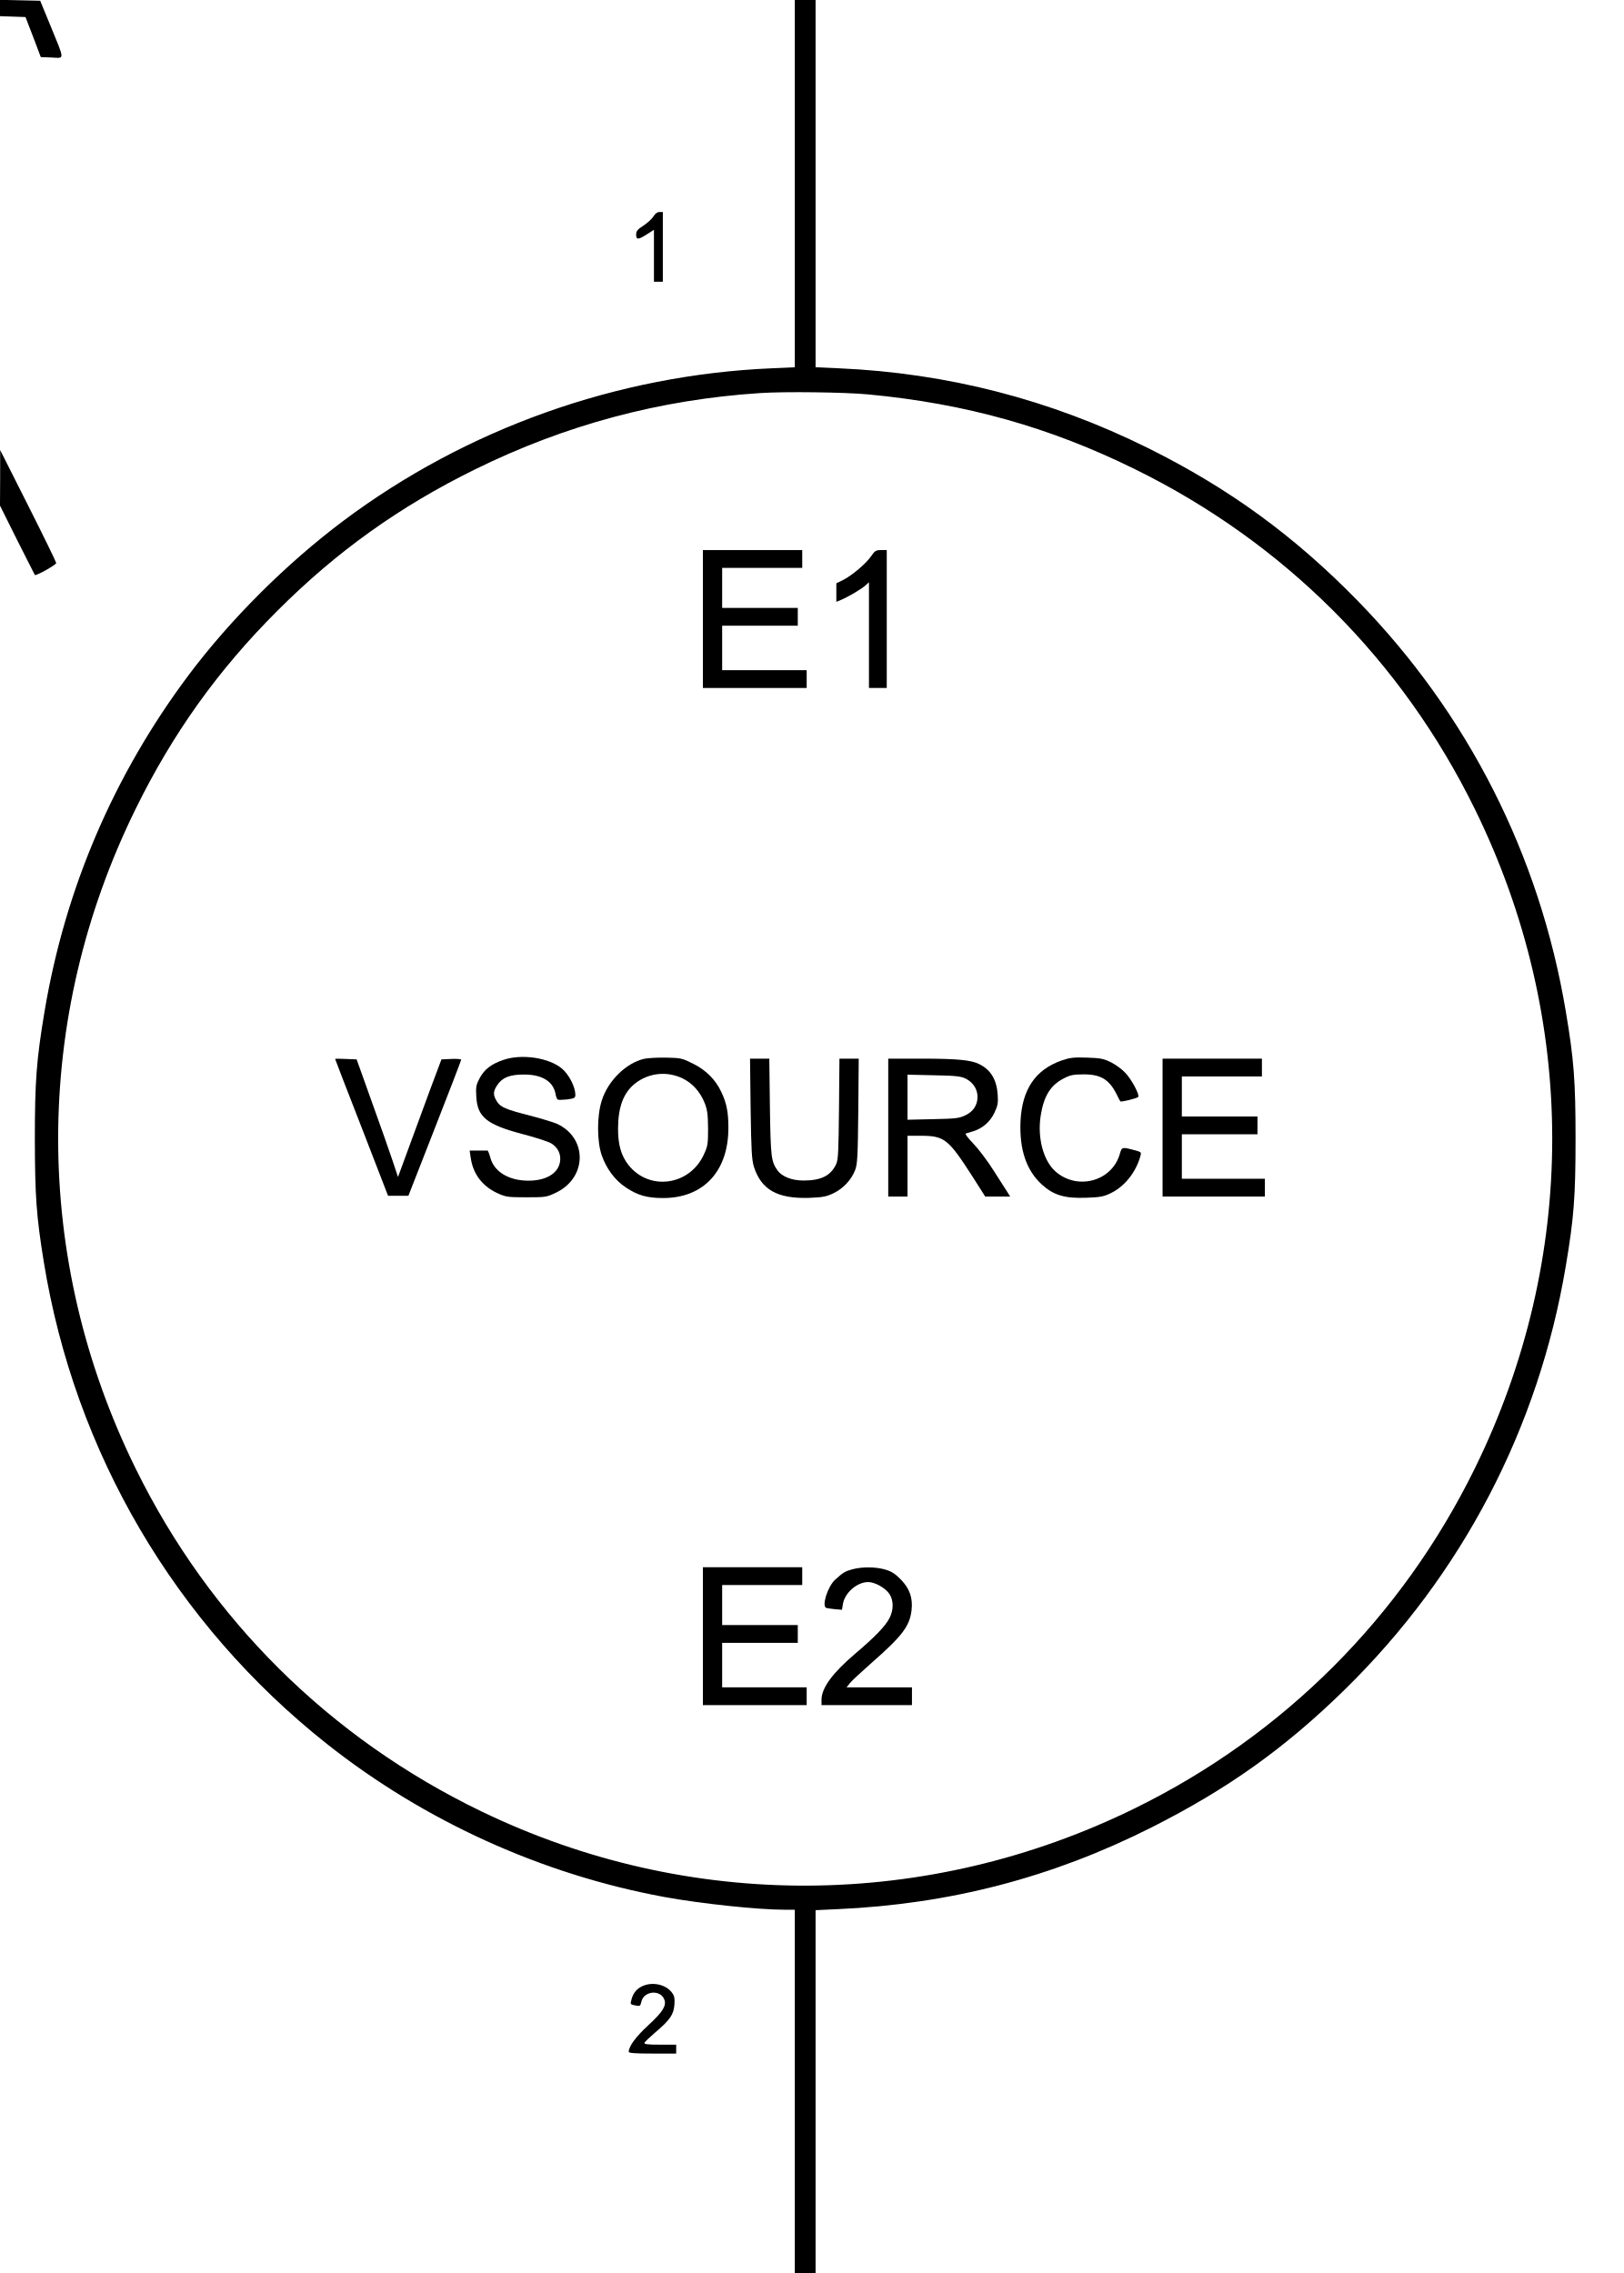
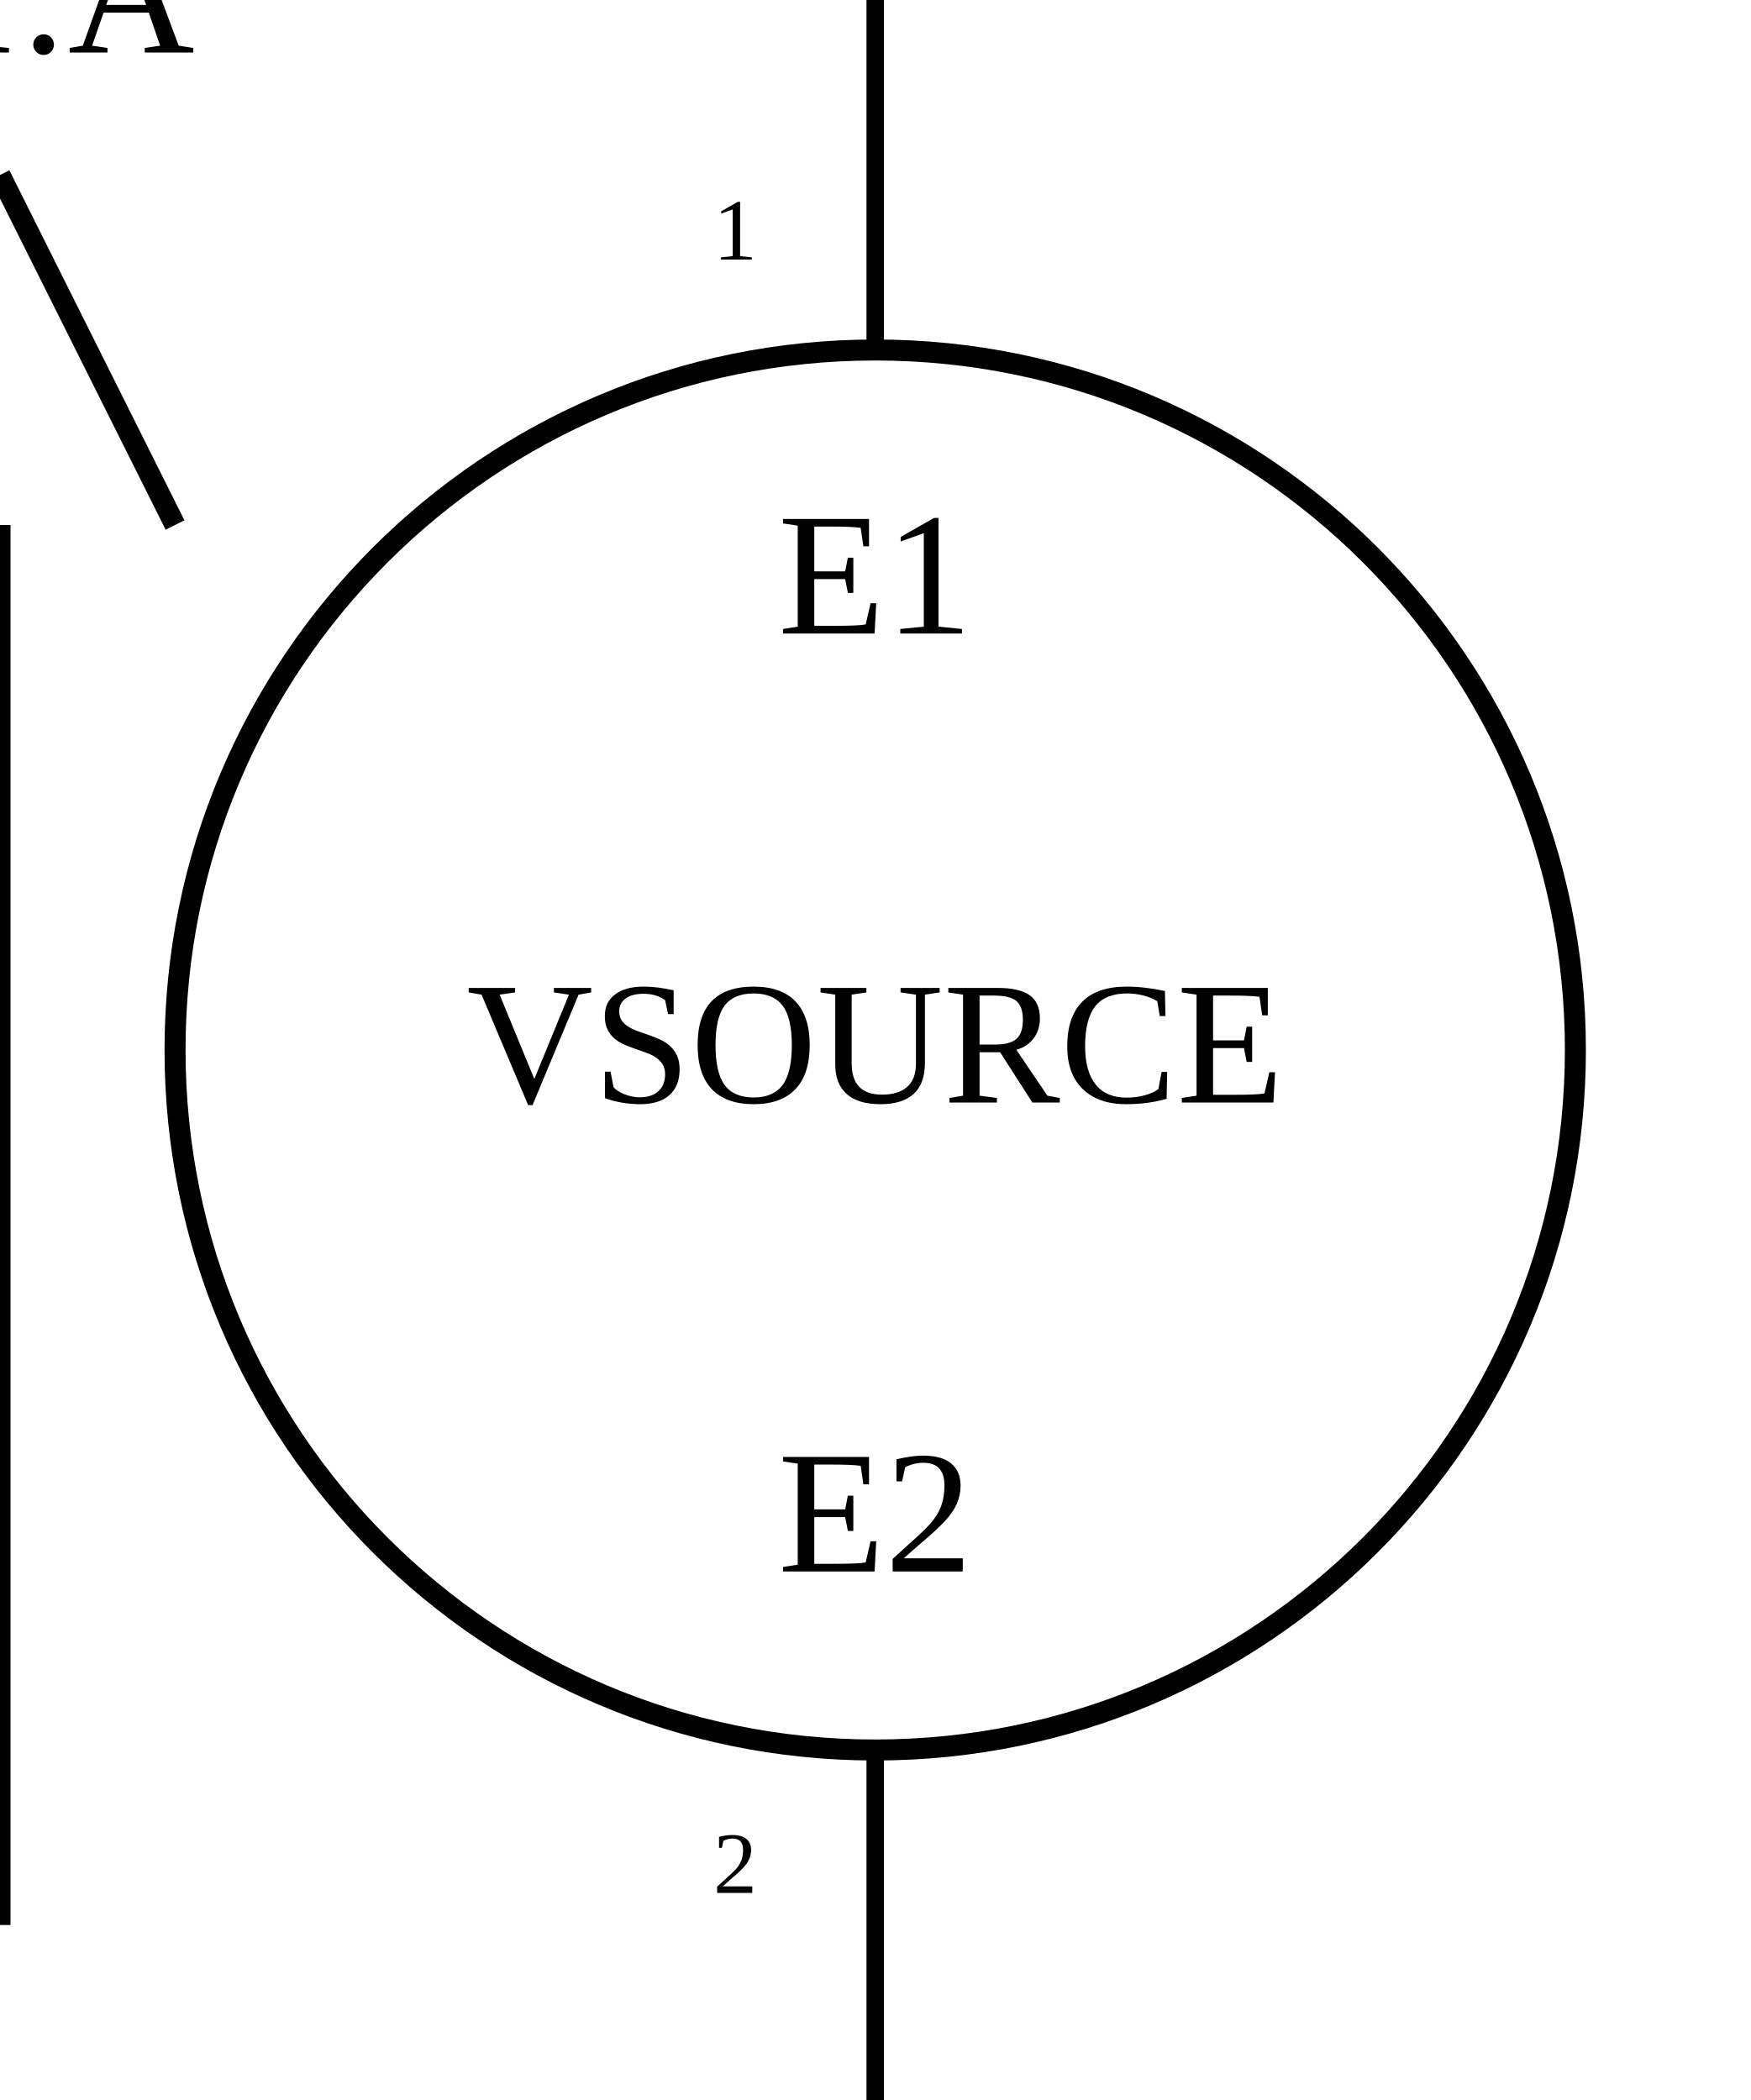
- <svg xmlns="http://www.w3.org/2000/svg" version="1.0" width="1095pt" height="1533pt" viewBox="0 0 1095 1533" preserveAspectRatio="xMidYMid meet">
-   <g transform="translate(0,1533) scale(0.1,-0.1)" fill="#000000" stroke="none">
-     <path d="M0 15276 l0 -55 86 -3 86 -3 52 -135 51 -135 74 -3 c88 -4 89 -24 -8 213 l-70 170 -135 3 -136 3 0 -55z" />
-     <path d="M5360 14092 l0 -1239 -157 -7 c-1043 -45 -2058 -407 -2888 -1029 -384 -288 -761 -664 -1043 -1040 -505 -675 -833 -1441 -972 -2271 -54 -323 -65 -467 -65 -861 1 -385 10 -515 60 -824 209 -1289 887 -2443 1910 -3253 657 -520 1450 -880 2275 -1032 245 -45 632 -86 814 -86 l66 0 0 -1225 0 -1225 70 0 70 0 0 1223 0 1224 150 7 c756 34 1445 213 2115 551 512 258 900 534 1304 930 791 775 1307 1763 1490 2855 55 325 66 470 66 860 0 390 -11 535 -66 860 -176 1052 -660 2006 -1404 2769 -427 437 -867 758 -1415 1030 -657 326 -1351 505 -2082 537 l-158 7 0 1239 0 1238 -70 0 -70 0 0 -1238z m495 -1422 c658 -62 1224 -221 1800 -505 1004 -494 1798 -1288 2290 -2290 697 -1418 697 -3032 0 -4450 -492 -1001 -1289 -1798 -2290 -2290 -1402 -689 -3012 -697 -4410 -21 -1023 494 -1831 1296 -2330 2311 -697 1417 -697 3033 0 4450 250 509 556 937 955 1335 398 399 826 705 1335 955 609 300 1245 470 1921 514 164 11 572 6 729 -9z" />
-     <path d="M4740 11155 l0 -465 350 0 350 0 0 60 0 60 -285 0 -285 0 0 150 0 150 255 0 255 0 0 60 0 60 -255 0 -255 0 0 135 0 135 270 0 270 0 0 60 0 60 -335 0 -335 0 0 -465z" />
-     <path d="M5874 11578 c-35 -51 -132 -132 -191 -161 l-43 -21 0 -62 0 -63 34 14 c49 21 137 73 164 98 l22 20 0 -356 0 -357 60 0 60 0 0 465 0 465 -39 0 c-34 0 -42 -5 -67 -42z" />
-     <path d="M3393 8181 c-79 -27 -125 -62 -157 -120 -25 -47 -28 -60 -24 -126 7 -139 69 -190 317 -255 85 -22 169 -50 188 -61 45 -28 67 -72 60 -122 -11 -80 -94 -131 -217 -130 -131 1 -230 62 -254 158 -7 25 -15 46 -19 45 -4 0 -32 0 -63 0 l-57 0 7 -46 c15 -110 77 -193 180 -241 57 -26 69 -28 196 -28 133 0 136 1 203 33 209 103 208 371 0 464 -24 10 -103 34 -175 53 -170 43 -204 58 -228 98 -26 42 -25 66 3 108 34 52 85 72 181 72 121 0 196 -46 212 -129 3 -19 10 -37 15 -40 5 -3 34 -2 64 1 49 7 55 10 55 31 0 52 -41 133 -87 174 -86 76 -275 105 -400 61z" />
-     <path d="M4344 8189 c-123 -29 -244 -148 -286 -282 -33 -103 -33 -274 0 -369 32 -91 89 -168 163 -217 80 -53 142 -71 251 -71 273 0 441 182 440 475 0 104 -12 166 -48 241 -39 83 -104 148 -192 191 -72 36 -81 38 -181 40 -58 1 -125 -3 -147 -8z m261 -133 c66 -33 117 -90 147 -165 18 -46 22 -76 23 -171 0 -106 -2 -120 -29 -178 -97 -209 -368 -246 -508 -69 -50 64 -71 139 -70 249 1 144 37 238 114 300 93 73 216 86 323 34z" />
-     <path d="M7160 8178 c-178 -62 -268 -196 -278 -411 -8 -190 39 -330 144 -426 79 -72 155 -95 302 -89 91 3 116 8 163 31 92 44 168 139 199 248 8 27 6 29 -29 39 -97 26 -95 26 -110 -25 -54 -183 -286 -245 -433 -116 -82 73 -123 226 -100 376 21 133 66 206 156 252 42 22 65 27 131 27 117 1 175 -34 225 -134 12 -25 24 -47 25 -48 6 -6 116 21 121 30 10 15 -44 116 -85 160 -22 25 -66 57 -98 73 -50 25 -72 29 -163 32 -90 3 -114 0 -170 -19z" />
-     <path d="M2260 8188 c0 -2 80 -210 179 -463 l178 -460 68 0 69 0 178 455 c98 250 178 458 178 463 0 4 -30 7 -67 5 l-66 -3 -75 -200 c-41 -110 -106 -289 -146 -397 l-72 -196 -37 111 c-21 62 -83 240 -140 397 l-102 285 -73 3 c-39 2 -72 2 -72 0z" />
-     <path d="M5062 7853 c4 -286 8 -346 22 -392 50 -155 158 -216 370 -210 97 4 118 8 168 32 67 33 119 90 145 156 15 40 18 91 21 399 l3 352 -65 0 -65 0 -3 -337 c-3 -287 -5 -343 -19 -374 -36 -78 -101 -111 -221 -111 -79 0 -146 27 -176 70 -41 59 -45 87 -50 425 l-4 327 -65 0 -65 0 4 -337z" />
-     <path d="M5990 7725 l0 -465 65 0 65 0 0 205 0 205 93 0 c155 -1 182 -22 340 -267 l91 -143 84 0 84 0 -14 23 c-8 12 -50 78 -94 147 -43 69 -107 153 -141 188 -34 35 -57 65 -50 67 7 2 29 9 49 15 64 19 117 66 145 127 22 47 25 66 21 122 -7 100 -47 166 -124 204 -54 28 -152 37 -386 37 l-228 0 0 -465z m525 329 c49 -26 78 -72 77 -124 -1 -55 -29 -97 -82 -122 -40 -20 -65 -23 -217 -26 l-173 -4 0 152 0 152 178 -4 c155 -3 183 -7 217 -24z" />
-     <path d="M7840 7725 l0 -465 345 0 345 0 0 60 0 60 -280 0 -280 0 0 150 0 150 255 0 255 0 0 60 0 60 -255 0 -255 0 0 135 0 135 270 0 270 0 0 60 0 60 -335 0 -335 0 0 -465z" />
-     <path d="M4740 4295 l0 -465 350 0 350 0 0 60 0 60 -285 0 -285 0 0 150 0 150 255 0 255 0 0 60 0 60 -255 0 -255 0 0 135 0 135 270 0 270 0 0 60 0 60 -335 0 -335 0 0 -465z" />
-     <path d="M5748 4746 c-49 -13 -63 -22 -116 -70 -51 -47 -93 -180 -59 -191 6 -2 33 -5 58 -8 l47 -4 6 37 c12 77 95 150 171 150 45 0 116 -40 142 -79 30 -44 30 -108 2 -163 -28 -55 -97 -127 -233 -242 -153 -131 -226 -230 -226 -311 l0 -35 305 0 305 0 0 60 0 60 -221 0 -220 0 23 29 c13 16 80 78 149 139 202 177 253 244 266 350 10 84 -12 147 -71 208 -39 40 -64 56 -105 68 -64 19 -157 20 -223 2z" />
-     <path d="M4407 13871 c-10 -17 -40 -44 -67 -62 -41 -26 -50 -38 -50 -61 0 -36 14 -36 73 2 l47 30 0 -175 0 -175 30 0 30 0 0 235 0 235 -23 0 c-15 0 -29 -11 -40 -29z" />
-     <path d="M1 12107 l-1 -187 116 -233 c64 -127 118 -233 119 -235 7 -8 145 69 144 81 0 6 -85 181 -189 387 l-189 375 0 -188z" />
-     <path d="M4335 1936 c-39 -17 -63 -45 -75 -86 -11 -39 -12 -38 27 -46 28 -6 32 -3 38 25 16 74 129 85 155 15 16 -41 -11 -84 -109 -174 -82 -75 -131 -142 -131 -178 0 -9 43 -12 160 -12 l160 0 0 30 0 30 -110 0 c-84 0 -108 3 -104 13 3 6 35 37 70 67 102 86 127 123 132 189 3 47 0 61 -19 85 -41 52 -128 71 -194 42z" />
-   </g>
+ <svg xmlns="http://www.w3.org/2000/svg" width="500" height="600" viewBox="-250.0 -300.0 500 600">
+   <defs>
+ </defs>
+   <text x="-250" y="-300" font-size="50.0" text-anchor="middle" transform="translate(0,15.0)">V1:A</text>
+   <text x="0" y="0" font-size="50.0" text-anchor="middle" transform="translate(0,15.0)">VSOURCE</text>
+   <circle cx="0" cy="0" r="200" stroke-width="6" stroke="black" fill-opacity="0" />
+   <path d="M-250,-150 L-250,250" stroke="black" stroke-width="6" />
+   <path d="M-250,-250 L-300,-150" stroke="black" stroke-width="6" />
+   <path d="M-200,-150 L-250,-250" stroke="black" stroke-width="6" />
+   <text x="-40" y="-233.333" font-size="25.0" fill="black" text-anchor="middle" transform="translate(0,7.5)">1</text>
+   <text x="0" y="-134" font-size="50.0" text-anchor="middle" transform="translate(0,15.0)">E1</text>
+   <path d="M0,-300 L0,-200" stroke="black" stroke-width="5" />
+   <text x="-40" y="233.333" font-size="25.0" fill="black" text-anchor="middle" transform="translate(0,7.5)">2</text>
+   <text x="0" y="134" font-size="50.0" text-anchor="middle" transform="translate(0,15.0)">E2</text>
+   <path d="M0,300 L0,200" stroke="black" stroke-width="5" />
</svg>
